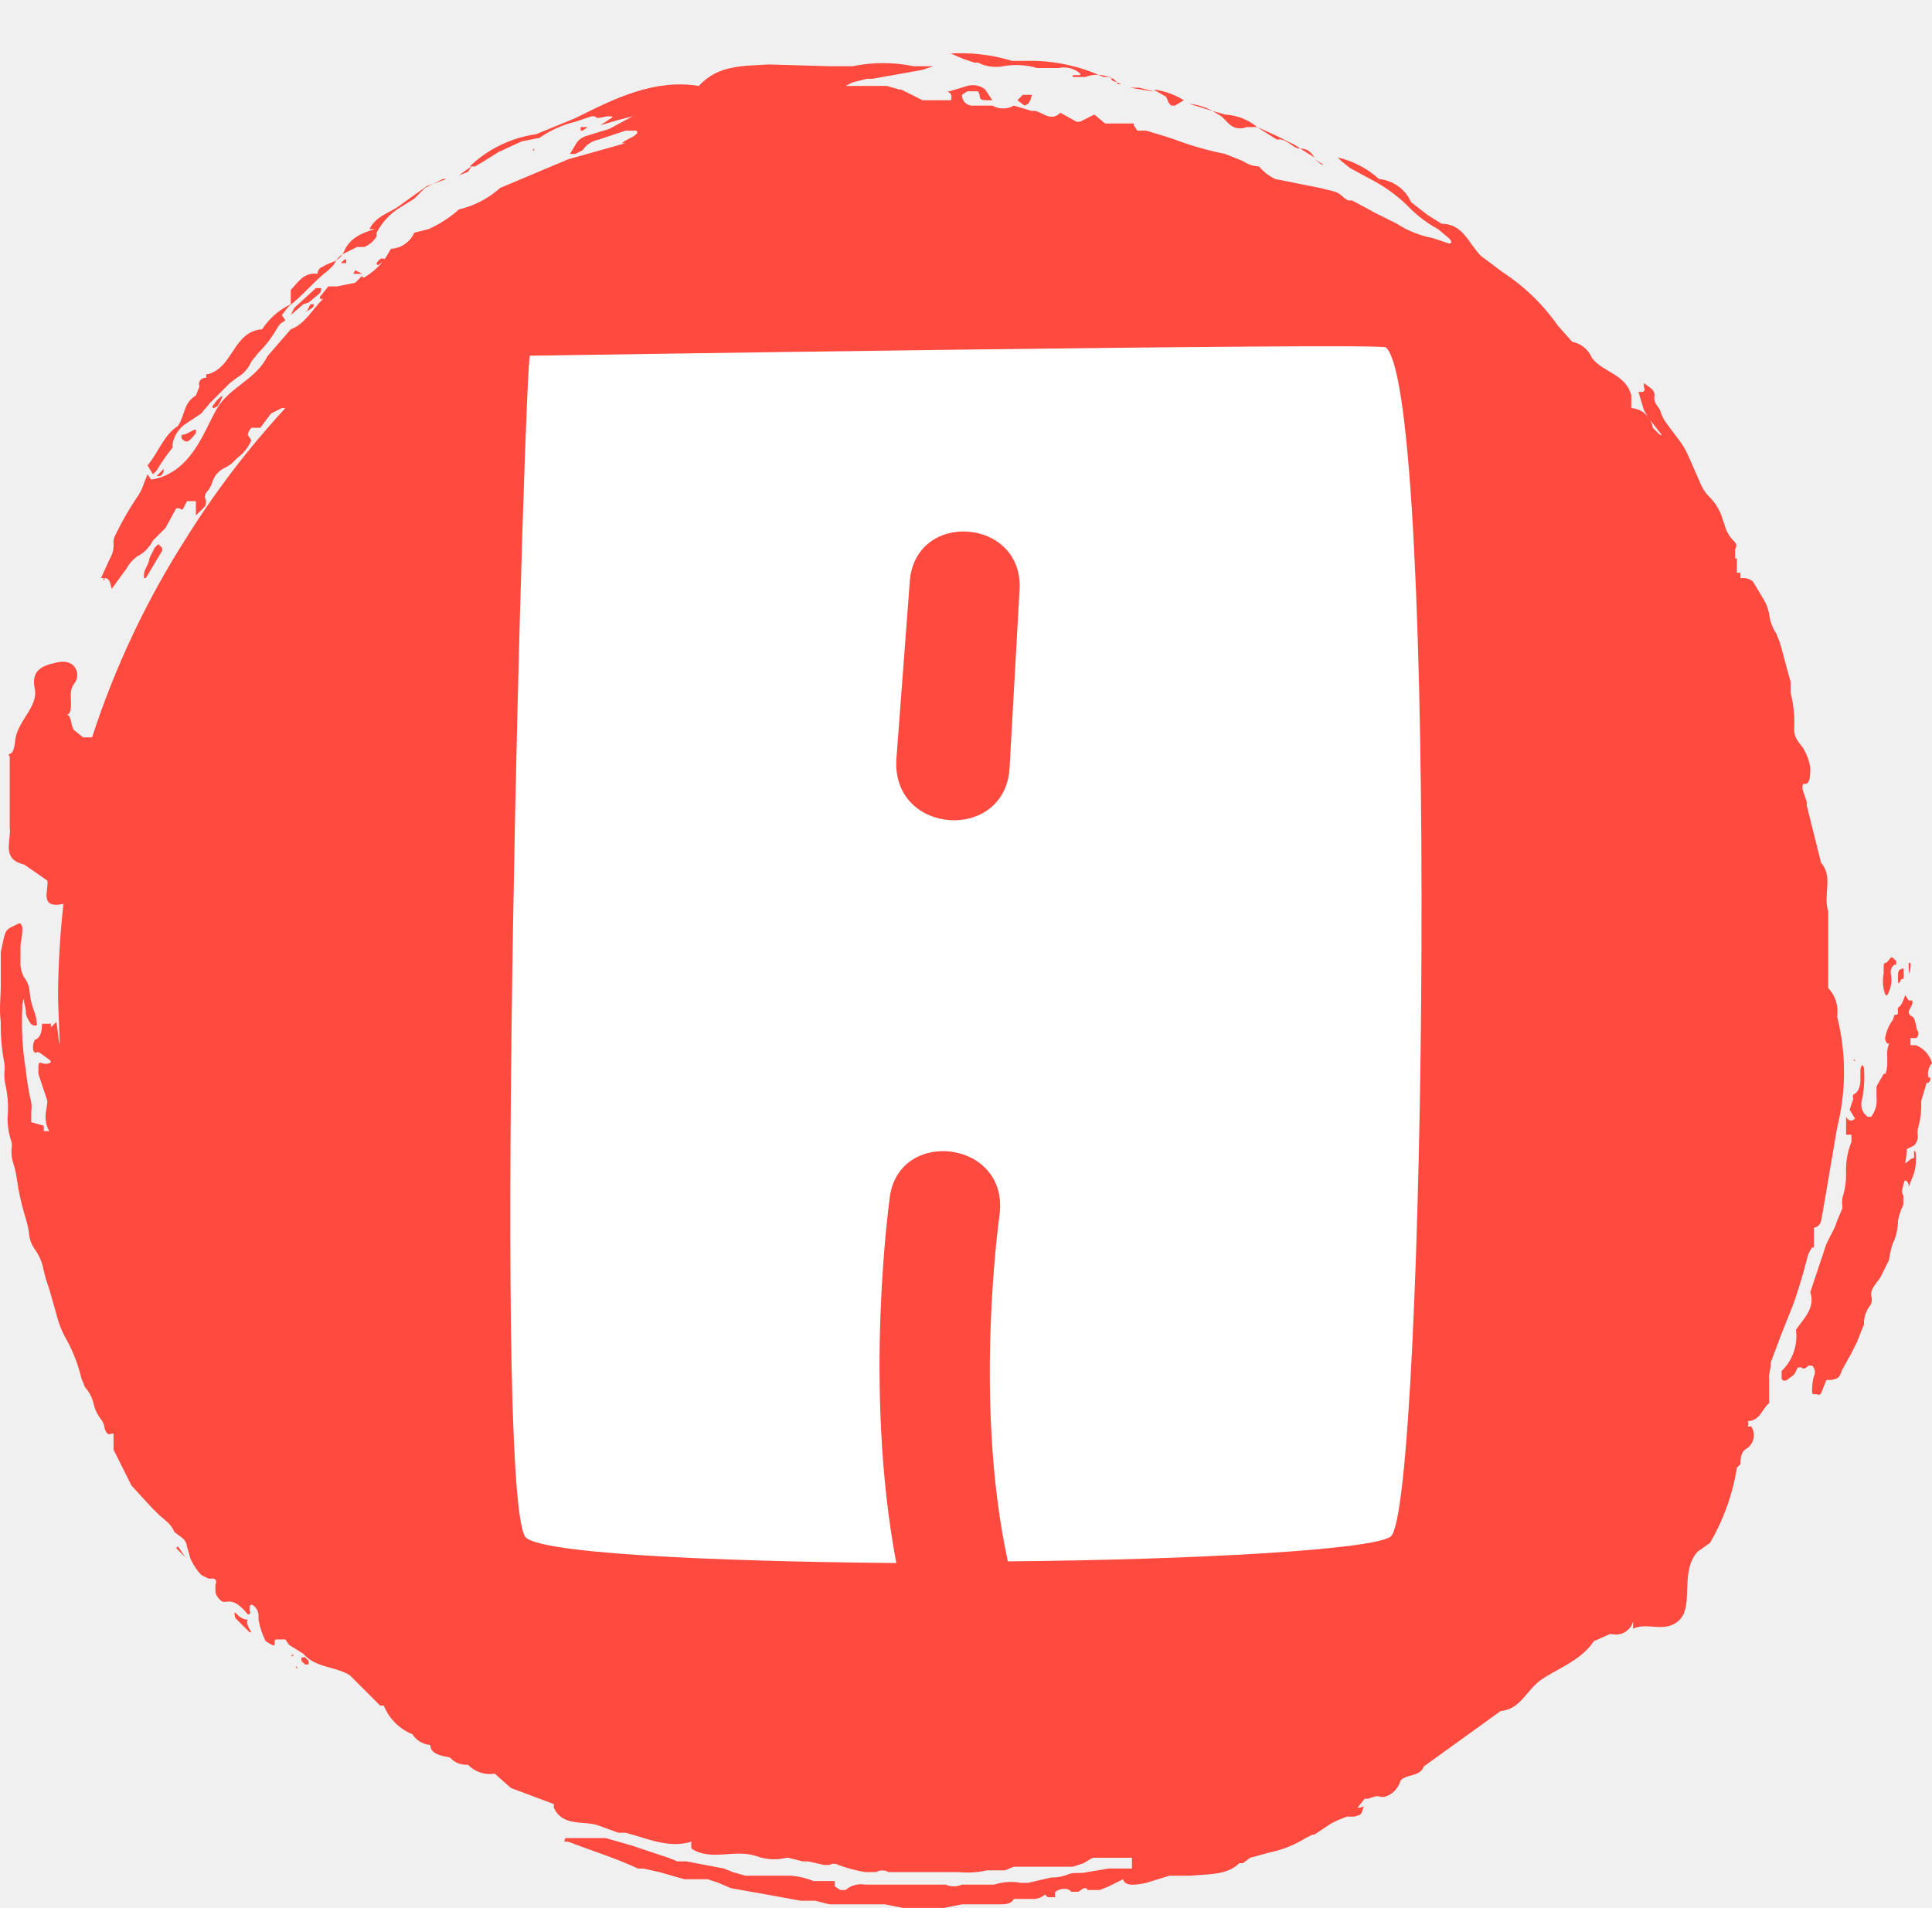
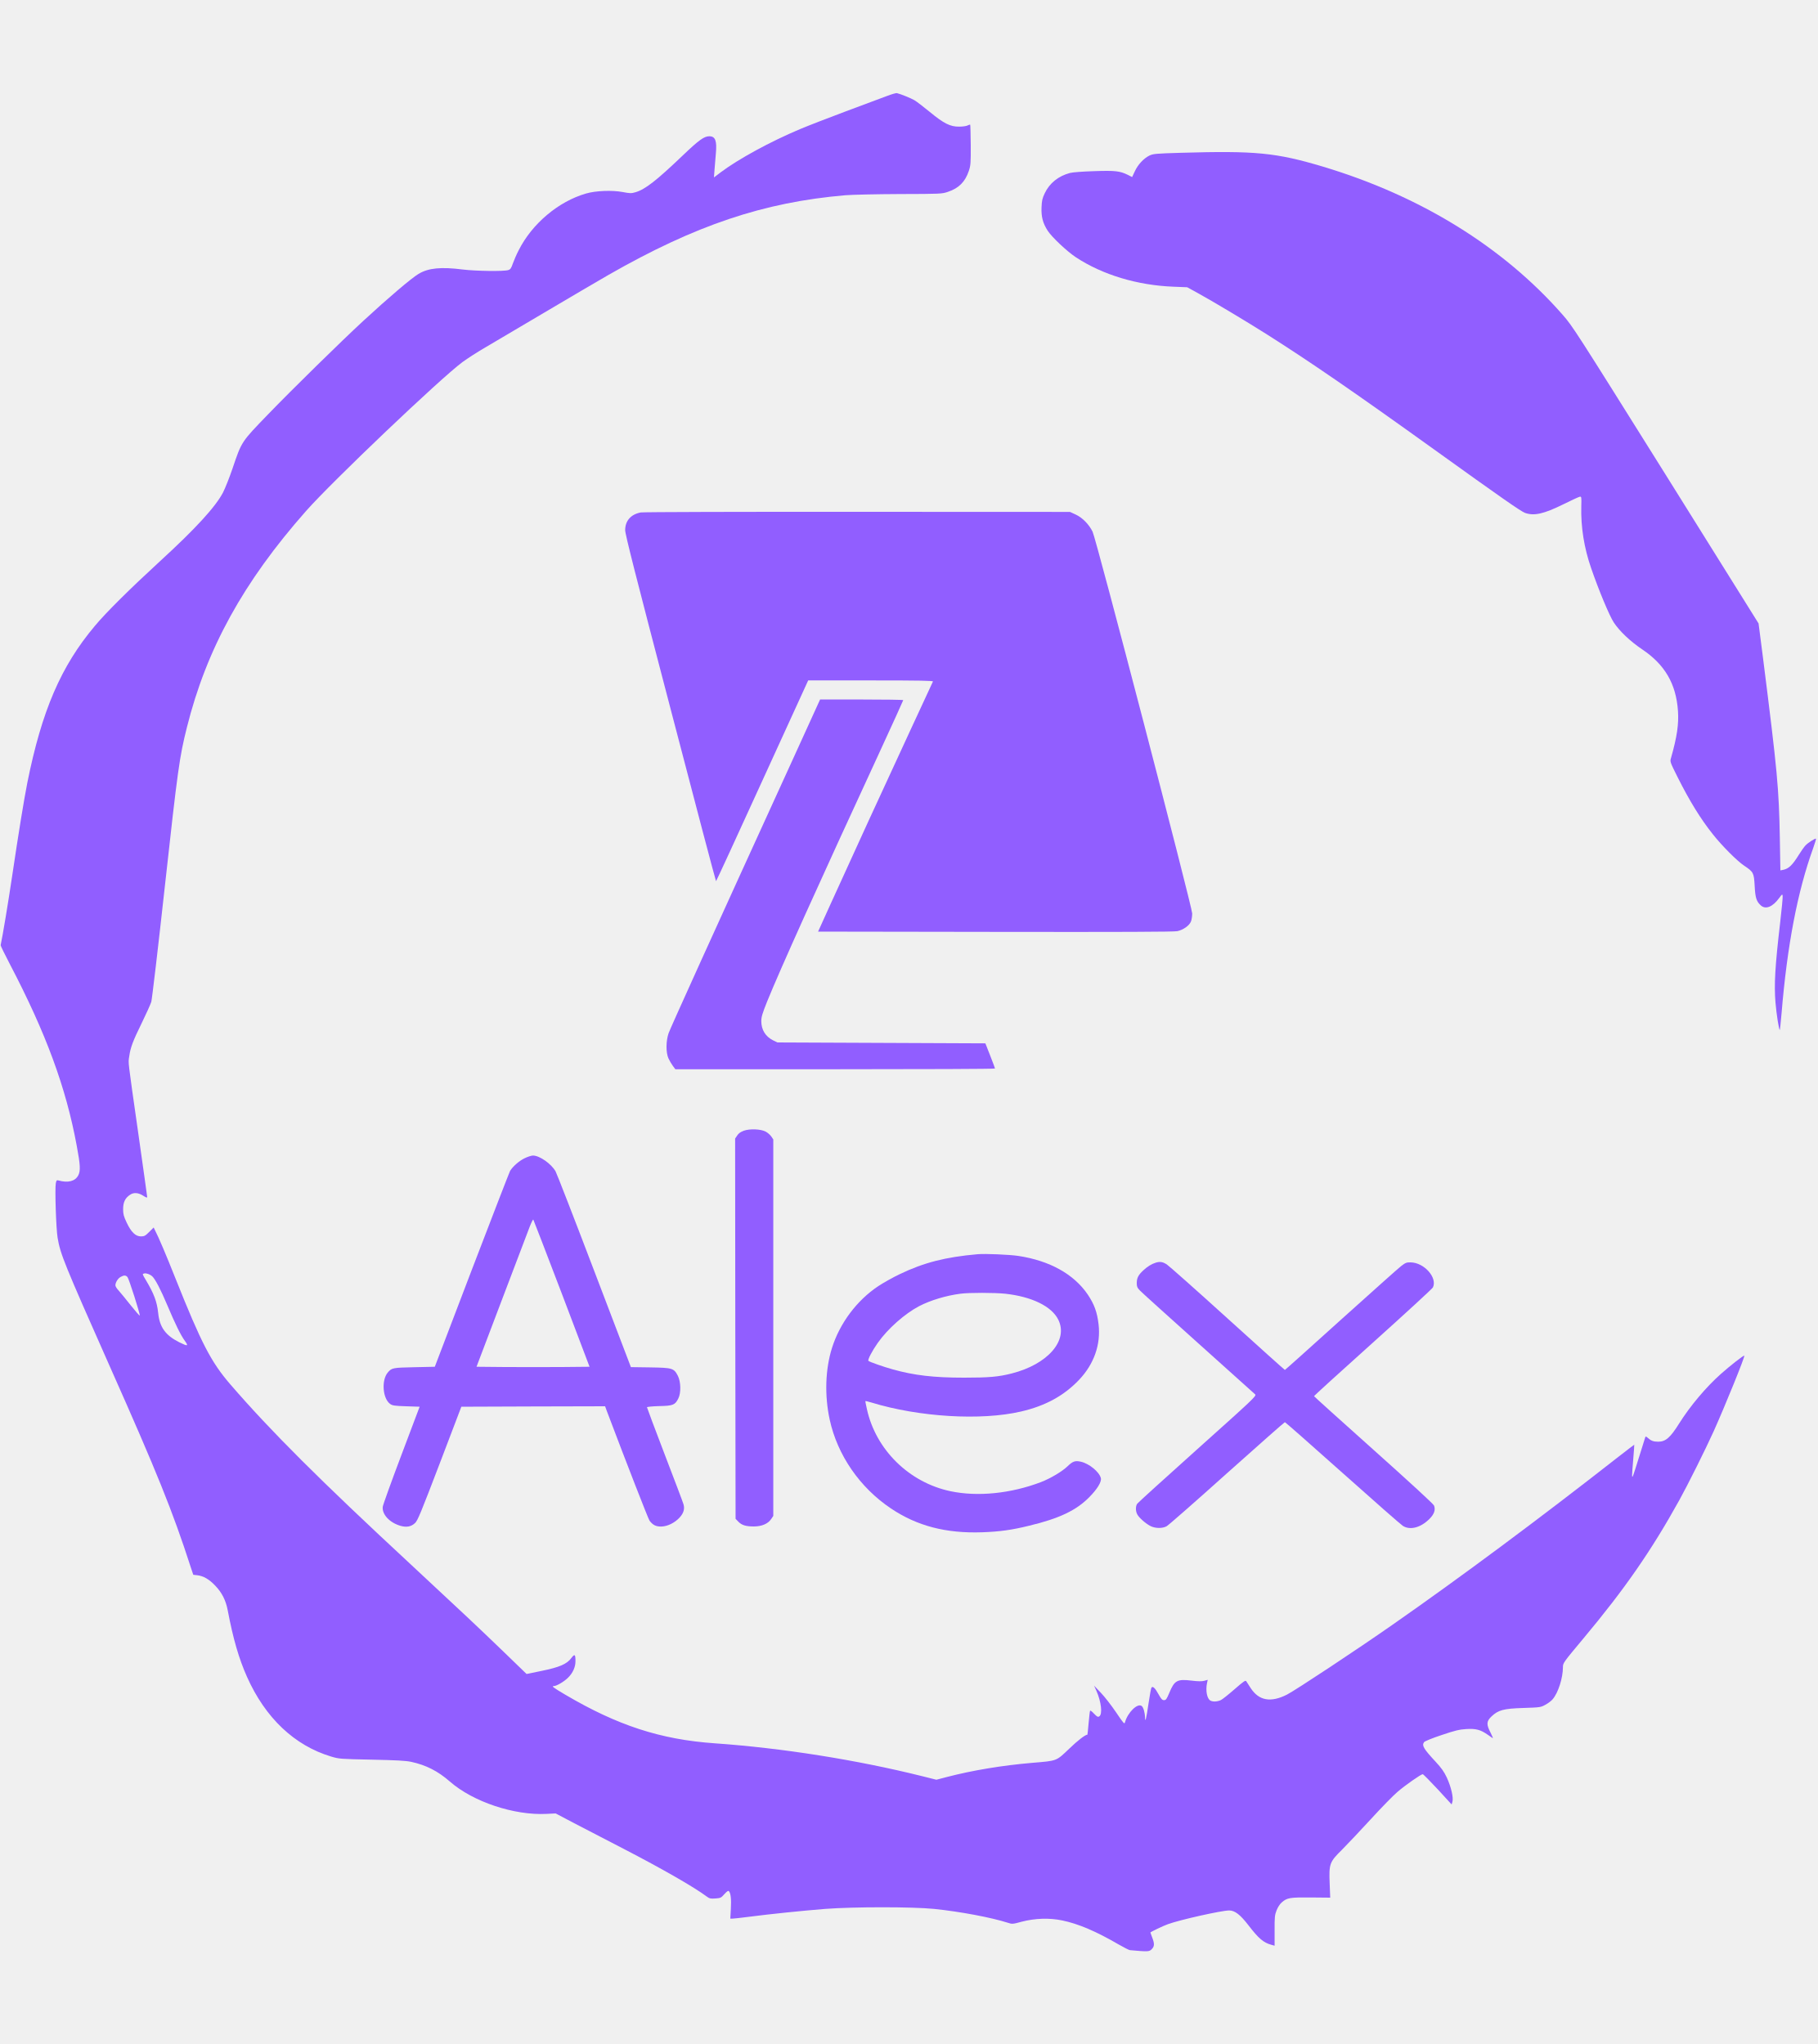
- <svg xmlns="http://www.w3.org/2000/svg" width="308.761" height="304.916" viewBox="0 0 106.008 104.687" class="css-1j8o68f" version="1.1" id="svg23">
-   <defs id="SvgjsDefs2684" />
-   <g id="SvgjsG2685" featurekey="rootContainer" transform="matrix(0.9820593,0,0,0.9820593,-0.05456052,0)" fill="#ff4a3f">
-     <g id="g17">
-       <path d="M19.8 15.3h.5l-.4-.2zm.5.1zm.8-.7c0 .1 0 .1.1.1l.4-.3c-.2-.1-.3-.1-.5.2zm.4-.2zm-4.1 2.3zm-.2.6l.3-.2c.1-.1.1-.2.1-.2h-.2l-.2.4c-.1-.1-.1 0 0 0zm2.2-2.9h-.1l-.2.2h.3zm-2.1 2.4l.6-.5c.1-.1.1-.2.1-.3h-.3l-1.2 1.1-.2.4.7-.6zm-1.1.8z" id="path3" />
-       <path d="M9.7 25v-.2a1.7 1.7 0 0 1 .7-1.1l.9-.6.5-.6.7-.7.4-.4.4-.3a1.9 1.9 0 0 0 .8-.9l.4-.5a5.9 5.9 0 0 0 1-1.3l.2-.3.3-.2-.2-.3.4-.5c.8-.6 1.4-1.4 2.2-2l.3-.3a1.4 1.4 0 0 1 .5-.6l.8-.4h.4a1.4 1.4 0 0 0 .7-.6V13a3.5 3.5 0 0 1 1.3-1.4l.8-.5.2-.2.4-.4 1-.5h.2l-1.1.4-1.4 1c-.6.5-1.4.6-1.8 1.4h.3c-.7.2-1.4.5-1.7 1.2s-.8.6-1.2.9a.4.4 0 0 0-.3.4c-.8-.1-1.1.5-1.5.9v.8a3.9 3.9 0 0 0-1.6 1.4c-1.6.1-1.6 2.1-3 2.5h-.1a.2.2 0 0 0 0 .2c-.3 0-.5.2-.4.5l-.2.5c-.7.4-.6 1.1-1 1.7-.8.5-1.1 1.5-1.7 2.2l.3.5.2-.2a11.6 11.6 0 0 1 .9-1.3zM53.9 3.3l.6.2h.2a2.2 2.2 0 0 0 1.4.2 4.1 4.1 0 0 1 1.9.1h1.2a1.4 1.4 0 0 1 1.2.3.1.1 0 0 1 0 .1H60a.1.1 0 0 0 0 .1h.7a1.8 1.8 0 0 1 1.3 0c.2 0 .1.1.2.2l.5.2h-.2c-.2-.4-.5-.4-.8-.4a9.7 9.7 0 0 0-4.3-.9h-.8A9.8 9.8 0 0 0 53 3h.2zm7.3 3.1zM50.3 4.7zm10.9 1.7h.2-.2zM19 14.7zm32.1-10zm17.6 2.2a.9.9 0 0 0 1 .2h.6a3.1 3.1 0 0 0-1.8-.7l-.7-.2.5.3zm-3.4-1.3c0 .1.1.2.2.3h.2l.5-.3a4.2 4.2 0 0 0-1.7-.6l.7.4zm7.4 2.7l.8.5c-.2-.3-.4-.5-.8-.5z" id="path5" />
-       <path d="M99 76.1l.6-1.6.6-1.5c.2-.5.6-1.8.8-2.6a1.7 1.7 0 0 1 .3-.7h.1v-1.1c.5-.1.4-.6.5-.9l.8-4.7a12.7 12.7 0 0 0 0-6.2 1.9 1.9 0 0 0-.5-1.6v-4.3c-.3-.9.3-1.9-.4-2.7L101 45a.4.4 0 0 0 0-.2l-.2-.6a.5.5 0 0 1 0-.4h.1c.3 0 .3-.5.3-.9a3 3 0 0 0-.4-1.1l-.3-.4a1.1 1.1 0 0 1-.2-.7 6.7 6.7 0 0 0-.2-2v-.6c-.2-.7-.4-1.5-.6-2.2l-.2-.5a2.5 2.5 0 0 1-.4-1.1 2.5 2.5 0 0 0-.3-.8l-.6-1a.8.8 0 0 0-.6-.2h-.1V32h-.2v-.8H97V31a.4.4 0 0 0 0-.1v-.2c.1-.2.1-.3-.1-.5a1.8 1.8 0 0 1-.4-.6l-.2-.6a2.9 2.9 0 0 0-.7-1.2 2.2 2.2 0 0 1-.5-.7l-.7-1.6a4.3 4.3 0 0 0-.6-1l-.6-.8a2.4 2.4 0 0 1-.4-.8l-.2-.3a.6.6 0 0 1-.1-.5.5.5 0 0 0-.2-.4l-.4-.3v.2c.1.2 0 .3-.1.3h-.2l.3 1 .3.5.7.9h-.1l-.2-.2-.2-.2a1.3 1.3 0 0 0-1.2-1.1v-.7c-.3-1.2-1.6-1.3-2.2-2.1a1.5 1.5 0 0 0-1.1-.9l-.8-.9a11.3 11.3 0 0 0-3.1-3l-.8-.6-.4-.3c-.7-.7-1-1.8-2.2-1.8l-.8-.5-.9-.7a2.2 2.2 0 0 0-1.8-1.3 5.1 5.1 0 0 0-2.3-1.2l.2.2.5.4 1.3.7a8.5 8.5 0 0 1 2.1 1.6 6.8 6.8 0 0 0 1.5 1.1l.6.5c.1.1.2.2.1.3H81l-.9-.3a5.6 5.6 0 0 1-2-.8l-1.2-.6-1.3-.7h-.2c-.3-.1-.4-.4-.8-.5l-.8-.2-2.5-.5a2.6 2.6 0 0 1-.9-.7 1.7 1.7 0 0 1-.9-.3l-1-.4a18.1 18.1 0 0 1-2.8-.8l-.6-.2-1-.3h-.5l-.2-.3v-.1h-1.6l-.6-.5-.4.2-.4.2h-.2l-.9-.5c-.6.6-1.1-.2-1.6-.1l-1-.3a1.2 1.2 0 0 1-1.2 0h-1.2a.6.6 0 0 1-.5-.6l.3-.2h.6a.7.7 0 0 1 .1.3c0 .2.2.2.5.2h.2l-.4-.6a1.1 1.1 0 0 0-1-.2l-1 .3H53c.3.2.2.3.2.5h-1.6l-.4-.2-.8-.4h-.1l-.7-.2h-2.3l.4-.2.8-.2h.3l1.7-.3 1.1-.2.6-.2h-1.1a8.4 8.4 0 0 0-3.4 0h-1.3L43 3.6c-1.4.1-2.8 0-3.9 1.2-2.5-.4-4.7.7-6.9 1.8l-2.2.9a6.7 6.7 0 0 0-3.7 1.8h.3l.5-.3.8-.5 1.3-.6 1-.2a6 6 0 0 1 2-.9l.9-.3h.2c.1.2.5 0 .7 0h.2c.1 0 .1.1 0 .1l-.6.4 1-.3.8-.2-1.3.7-1.3.4a1 1 0 0 0-.6.5l-.3.5h.3l.4-.2a1.4 1.4 0 0 1 .9-.6l1.5-.5h.5a.1.1 0 0 1 .1.2c-.2.2-.6.3-.8.5h.2l-3.2.9-3.8 1.6a5.2 5.2 0 0 1-2.3 1.2 6.6 6.6 0 0 1-1.7 1.1l-.8.2a1.5 1.5 0 0 1-1.3.9l-.3.5a3.7 3.7 0 0 1-1.2 1.1h-.1v-.1l-.2.2-.2.2-1 .2h-.5l-.4.5c-.1.1-.1.2 0 .2h.1c-.6.6-1 1.4-1.8 1.7L15 19.9c-.6 1.2-1.8 1.6-2.6 2.6s-1.4 3.9-3.9 4.3l-.2-.3-.2.5a2.7 2.7 0 0 1-.4.8 16.9 16.9 0 0 0-1.2 2.1.8.8 0 0 0-.1.5 1.4 1.4 0 0 1-.2.8l-.5 1.1h.2c.3 0 .3.3.4.6l.8-1.1a2.2 2.2 0 0 1 .6-.7 2 2 0 0 0 .9-.9l.3-.3.4-.4.6-1.1h.2c.1.1.1.1.2 0l.2-.4h.5v.8l.5-.5a.5.5 0 0 0 0-.5.4.4 0 0 1 .1-.3 1.5 1.5 0 0 0 .3-.5 1.3 1.3 0 0 1 .8-.9l.3-.2.3-.3a2.4 2.4 0 0 0 .8-1l-.2-.3c0-.1.1-.3.2-.4h.5l.6-.8.6-.3h.2a48.8 48.8 0 0 0-5.5 7.2h-.1.1a48.4 48.4 0 0 0-5.3 11.2h-.5l-.5-.4c-.2-.2-.1-.7-.4-.9h.1c.3-.5-.1-1.2.3-1.7s.1-1.4-.9-1.2-1.5.5-1.3 1.5-1 1.8-1.1 2.9-.5.5-.3.9v3.9c.1.8-.5 1.8.8 2.1l1.3.9c.1.5-.5 1.6.9 1.3a49.2 49.2 0 0 0-.3 5c0 1.1.1 2.2.1 3.3v-.4c-.1-.4-.1-.8-.2-1.3l-.3.3v-.2h-.5c0 .5-.1.8-.4.9a.9.9 0 0 0-.1.5c0 .1.1.3.2.2s.4.2.7.4-.2.3-.4.2-.2.1-.2.3v.3l.5 1.5c0 .3-.1.6-.1.9a1.7 1.7 0 0 0 .2.8h-.3v-.3l-.7-.2v-.6a1.5 1.5 0 0 0 0-.5 14.6 14.6 0 0 1-.3-1.8 16.6 16.6 0 0 1-.2-3.5.9.9 0 0 1 .1-.5v.2a2.9 2.9 0 0 1 .1.5.8.8 0 0 0 .1.4c.1.2.2.4.4.4s.1-.1.1-.2a2.1 2.1 0 0 0-.1-.5 4.2 4.2 0 0 1-.3-1.3 1.5 1.5 0 0 0-.3-.7 1.6 1.6 0 0 1-.2-.9v-.8c0-.3.1-.6.1-.9a.5.5 0 0 0-.1-.4h-.1c-.8.4-.7.2-1 1.6V55c0 .7-.1 1.4 0 2.1a10.8 10.8 0 0 0 .2 2.3 1.8 1.8 0 0 1 0 .5 3.1 3.1 0 0 0 .1.9 5.9 5.9 0 0 1 .1 1.3 3.9 3.9 0 0 0 .2 1.7 1.2 1.2 0 0 1 0 .4 2.1 2.1 0 0 0 .1.8 4.9 4.9 0 0 1 .2.9 14 14 0 0 0 .5 2.2 5 5 0 0 1 .2 1 1.7 1.7 0 0 0 .3.7 2.9 2.9 0 0 1 .5 1.2 8.5 8.5 0 0 0 .3 1l.4 1.4a5.4 5.4 0 0 0 .6 1.5 8.5 8.5 0 0 1 .8 2.1l.2.5a2.1 2.1 0 0 1 .5 1 2.1 2.1 0 0 0 .4.8 1 1 0 0 1 .2.5c.1.3.2.4.4.3h.1v.9l.5 1 .5 1 1.1 1.2.4.4c.3.3.7.5.9 1l.4.3a.7.7 0 0 1 .3.5l.2.7a3.3 3.3 0 0 0 .6.9l.4.2h.3a.2.2 0 0 1 .1.3 2.5 2.5 0 0 0 0 .5.9.9 0 0 0 .4.5h.2c.4-.1.8.2 1.2.7h.1c0-.1.1-.1 0-.2v-.2c0-.1.1-.2.2-.1a.7.7 0 0 1 .3.6v.2a4.3 4.3 0 0 0 .4 1.2c.5.3.5.3.5.1s0-.2.2-.2h.4l.2.3.8.5c.7.8 1.8.7 2.6 1.2l1.7 1.7h.2a2.9 2.9 0 0 0 1.6 1.6 1.3 1.3 0 0 0 1 .6c0 .5.6.6 1.1.7a1.2 1.2 0 0 0 .8.4h.2a1.7 1.7 0 0 0 1.5.5l.9.8 2.4.9v.2c.5 1.1 1.7.7 2.5 1l1.1.4h.4c1.2.3 2.4.9 3.7.5a.7.7 0 0 0 0 .4c1.1.7 2.4 0 3.6.4a2.9 2.9 0 0 0 1.7.1h.1l.8.2h.3l.9.2h.3a.5.5 0 0 1 .5 0 7.9 7.9 0 0 0 1.5.4h.6a.7.7 0 0 1 .7 0h3.9a5 5 0 0 0 1.6-.1h1l.5-.2H60l.6-.2.5-.3h2.2v.6H62l-1.2.2c-.4.1-.7 0-1 .1a2.4 2.4 0 0 1-1 .2l-1.3.3h-.4a3.1 3.1 0 0 0-1.5.1h-1.8a1.1 1.1 0 0 1-.9 0h-4.5a1.3 1.3 0 0 0-1.1.3H47l-.3-.2v-.3h-1.2a4.1 4.1 0 0 0-1.3-.3h-2.5l-.7-.2-.5-.2-2.1-.4h-.5l-.5-.2-2.1-.7-1.4-.4h-2.2c-.1 0-.1.1-.1.2h.2c1.3.5 2.6.9 3.9 1.5h.3l.9.2 1.4.4h1.3l.6.2.7.3 1.7.3 1.1.2 1.1.2h.8l.8.2h3.1l1 .2h2.3l1-.2H56c.4 0 .6-.1.7-.3h1a1 1 0 0 0 .8-.3c-.1.1 0 .1.1.2h.4v-.2c0-.1 0-.1.2-.2s.6-.1.7.1h.4l.3-.2c.2 0 .2 0 .2.1h.7l.5-.2.8-.4c.1.3.4.4 1.3.2l1.3-.4h1.2c.9-.1 2 0 2.7-.7h.2l.4-.3 1.1-.3a6.1 6.1 0 0 0 2-.8l.4-.2h.1l.9-.6.4-.2.5-.2h.4c.4-.1.4-.1.5-.4s0-.1-.2-.1h-.1l.4-.5h.2c.3-.1.5-.2.7-.1h.2a1.3 1.3 0 0 0 .9-.9c.3-.4 1.1-.2 1.3-.8l4.3-3.1c1.1-.1 1.4-1.1 2.2-1.7s2.3-1.1 3-2.2l.9-.4h.1a1 1 0 0 0 1.2-.7v.4c.8-.4 1.8.3 2.6-.5s0-2.7 1-3.8l.7-.5a12.1 12.1 0 0 0 1.5-4.2l.2-.2c0-.3 0-.7.4-.9a.9.9 0 0 0 .2-1.2h-.2a.3.3 0 0 0 0-.3c.7 0 .8-.7 1.2-1V77a.5.5 0 0 1 0-.2 3.8 3.8 0 0 0 .1-.7zM5.9 32.2z" id="path7" />
-       <path d="M26.4 9.3l-.3.2-.4.3.5-.2zm6.1-2h.1l.3-.2h-.4zm-2.6 1l-.1.1h.1v-.1zm-1.5 1.4zm1.3-.2zm-6.3 3.1zM9.2 26.2l-.4.4H9a.4.4 0 0 0 .2-.4zm3-3.5a2.1 2.1 0 0 0 .3-.6 1.5 1.5 0 0 0-.5.5c-.1.1-.1.2 0 .2zM11 24.2V24c-.2 0-.5.3-.8.3v.2c.3.3.4.2.8-.3zm3 66.2zM73.9 9.2h.1l-.5-.3zm-2.5-1.4c.5-.1.8.4 1.2.5h.1l-.3-.2-1-.5-1.1-.5.3.2zM52.8 3.1zm11.7 2h-.1l-1.2-.2h.5zm2 .7l1.3.4a3.3 3.3 0 0 0-1.3-.4zm-9 0a1 1 0 0 0 .2-.5h-.5l-.3.3.4.3zm9 1.6zM49.9 4.2zm2.9.7zM48.5 4zm13.8 2.1a.5.5 0 0 0 0 .1zm44.8 52.3h-.3V58h.3c.1 0 .2-.3.1-.4s-.1-.7-.3-.8a.3.3 0 0 1-.2-.3l.2-.4a.4.4 0 0 0 0-.2h-.2l-.2-.3c-.1.3-.2.6-.4.7a.5.5 0 0 0 0 .2c0 .1 0 .2-.1.2h-.1a1.1 1.1 0 0 1-.1.3 2.3 2.3 0 0 0-.4.9.4.4 0 0 0 .1.4h.1a1.7 1.7 0 0 0-.1.8v.4a1.8 1.8 0 0 1-.1.5h-.1l-.4.7v.6a1.5 1.5 0 0 1-.3 1.1h-.2l-.2-.2a.9.9 0 0 1-.1-.8 6.5 6.5 0 0 0 .1-1.7c0-.1-.1-.2-.1-.2a.5.5 0 0 0-.1.3v.6c0 .2-.1.6-.3.7s-.1.2-.1.3l-.2.6.3.5c-.2.2-.4.1-.5-.1v1h.3v.4a4.2 4.2 0 0 0-.3 1.4 3.3 3.3 0 0 0 0 .4 4 4 0 0 1-.2 1.3 2 2 0 0 0 0 .6l-.3.7a3.2 3.2 0 0 1-.3.7l-.3.6-.9 2.7c.3.9-.4 1.5-.8 2.1a2.7 2.7 0 0 1-.8 2.3v.4c0 .1.1.2.3.1l.4-.3.2-.4h.2c.1.1.2.1.4-.1h.2a.5.5 0 0 1 .1.6 2.9 2.9 0 0 0-.1.8c0 .1 0 .2.1.2h.2c.1.1.2 0 .3-.3l.2-.5h.3c.4-.1.4-.1.6-.6l.5-.9.3-.6.4-1a1.6 1.6 0 0 1 .3-1 .6.6 0 0 0 .1-.6c0-.2 0-.3.2-.6l.3-.4.5-1a4.7 4.7 0 0 1 .2-.9 3 3 0 0 0 .3-1.3 3.8 3.8 0 0 1 .3-.9v-.5c-.1-.2-.1-.2 0-.6s.1-.2.2-.2a.4.4 0 0 1 .1.3l.2-.5a2.3 2.3 0 0 0 .2-.9v-.3c0-.1 0-.3-.1-.3v.4c-.2 0-.3.2-.5.3a6.4 6.4 0 0 0 .1-.8l.4-.2a.7.7 0 0 0 .2-.6 1.4 1.4 0 0 1 0-.3 4.8 4.8 0 0 0 .2-1.4v-.2l.3-1h.1a.3.3 0 0 0 .1-.3h-.1a.9.9 0 0 1 .2-.8 1.5 1.5 0 0 0-.9-1zm-1.2 7.8zm-.2-9.9zm0 0zM9.1 30.8a.3.3 0 0 0 0-.2l-.2-.2-.2.2-.3.6c0 .3-.3.6-.3.9v.2h.1zm96.3 24.8h.1a1.7 1.7 0 0 0 .2-1.2.5.5 0 0 1 .2-.5h.1v-.2l-.2-.2h-.1c-.1.1-.2.3-.3.3s-.1.1-.1.3v.3a2.2 2.2 0 0 0 .1 1.2zM13.2 90.1c-.1 0 0 .2 0 .3l.8.8h.1c-.2-.3-.3-.6-.2-.7a.9.9 0 0 1-.5-.2zm.8.3zm92.3-35.7h.1a2 2 0 0 0 0-.6c-.3.1-.3.1-.3.6s.1.1.2 0z" id="path9" />
-       <path d="M106.7 62a.6.6 0 0 0 .1-.5c0-.1-.1-.2-.1-.1h-.2v.2c0 .4.1.5.2.4zm.1-8.2h-.1v.6a1 1 0 0 0 .1-.6zM17.1 92.6h-.2v.2l.2.2h.2v-.2zm86.6-33.3c0-.1 0-.1-.1-.1zM9.9 86.5l.5.5-.4-.6z" id="path11" />
-       <circle cx="10.5" cy="87.1" transform="rotate(-24.8 10.4 87.159)" id="circle13" />
-       <path d="M9.7 30.1h-.1v.2-.2h.1zm83.2-6.6l-.2-.3h-.1zm-14.7 77.1zM5.9 32.2zm-.1.2a.3.3 0 0 0 .1-.2v.2zm1.9-4.9zM61.5 2.4zm42.8 58.2v.1-.1zM16.4 92.5h-.1c.1.1.2 0 .1-.1zm.2.7h.1l-.1-.1v.1zm73.9-71.3zm15.2 34.4zM14.6 91.7zm92.1-37zm-.8 11.4zM34.6 0z" id="path15" />
-     </g>
-   </g>
-   <g id="SvgjsG2686" featurekey="nameFeature-0" transform="matrix(2.284354,0,0,2.284354,27.98006,-5.60952)" fill="#ffffff">
-     <path d="M9.6 16.48 l-0.32 4.24 c-0.08 1.8 2.6 1.96 2.72 0.2 l0.24 -4.28 c0.12 -1.76 -2.56 -1.96 -2.64 -0.16 z M0.48 11 l0 0 c0.04 0 20.48 -0.32 20.56 -0.2 c1.28 1.12 0.96 27.8 0.12 28.56 c-0.4 0.32 -4.64 0.56 -9.2 0.6 c-0.84 -3.84 -0.2 -8.32 -0.2 -8.32 c0.24 -1.8 -2.44 -2.12 -2.64 -0.4 c0 0.04 -0.64 4.52 0.16 8.76 c-4.56 -0.04 -8.68 -0.24 -8.92 -0.64 c-0.8 -1.44 0 -28.28 0.12 -28.36 z" id="path20" />
+ <svg xmlns="http://www.w3.org/2000/svg" version="1.0" width="2000pt" height="2250pt" viewBox="0 0 2000 2250" preserveAspectRatio="xMidYMid meet">
+   <g transform="translate(0,2250) scale(0.1,-0.1)" fill="#915EFF" stroke="none">
+     <path d="M9760 21443 c-52 -19 -255 -95 -450 -168 -195 -73 -422 -161 -505 -196 -330 -139 -678 -329 -874 -476 l-74 -56 7 94 c4 52 11 128 14 169 13 141 -6 190 -72 190 -57 0 -114 -41 -292 -211 -291 -278 -414 -374 -520 -405 -47 -14 -61 -13 -141 2 -116 22 -297 15 -403 -16 -303 -87 -594 -331 -742 -625 -23 -44 -51 -109 -64 -145 -18 -53 -27 -66 -51 -73 -47 -16 -357 -11 -498 6 -242 31 -381 17 -489 -48 -80 -48 -336 -266 -611 -520 -236 -218 -782 -753 -1043 -1024 -297 -307 -292 -299 -392 -595 -33 -98 -81 -218 -105 -266 -82 -158 -304 -401 -700 -763 -322 -296 -589 -560 -711 -707 -373 -443 -584 -933 -743 -1725 -38 -193 -95 -542 -166 -1020 -44 -297 -106 -669 -128 -770 -1 -5 44 -98 100 -205 400 -765 619 -1359 738 -2005 39 -209 42 -272 17 -322 -34 -66 -113 -87 -219 -57 -19 5 -23 1 -29 -32 -11 -61 3 -499 20 -600 31 -182 71 -280 581 -1430 510 -1146 687 -1585 882 -2189 l30 -90 44 -5 c68 -8 131 -44 198 -115 73 -76 116 -160 137 -271 60 -316 123 -532 212 -732 202 -453 523 -757 927 -878 88 -26 98 -27 445 -34 278 -6 372 -11 435 -24 165 -36 293 -101 427 -218 254 -222 706 -373 1062 -355 l101 5 205 -108 c113 -59 356 -185 540 -280 427 -221 779 -423 918 -527 30 -22 41 -25 95 -21 57 4 63 7 99 48 27 30 42 40 49 33 21 -21 28 -90 22 -195 l-6 -108 24 0 c13 0 94 9 179 20 238 31 591 67 840 87 319 24 957 24 1200 0 289 -30 629 -94 813 -153 45 -15 52 -15 150 12 146 38 305 44 447 14 176 -36 375 -121 620 -264 58 -33 114 -62 125 -63 199 -18 212 -17 239 10 31 31 33 60 6 129 -11 29 -20 54 -20 55 0 6 144 75 193 92 131 48 591 151 674 151 62 0 121 -45 212 -163 113 -147 165 -191 252 -215 l36 -10 0 167 c-1 149 2 172 22 223 13 33 36 69 56 86 59 52 89 57 322 55 l212 -2 -6 153 c-9 220 -2 239 137 376 58 58 200 209 316 335 116 127 248 262 293 300 87 75 258 194 278 195 6 0 80 -75 165 -166 l153 -167 9 30 c13 46 -16 167 -62 266 -30 64 -59 105 -122 173 -133 143 -155 180 -128 217 8 10 87 43 193 78 151 51 195 61 272 66 106 6 155 -7 233 -61 25 -18 50 -35 57 -39 6 -4 -4 22 -23 59 -48 92 -46 126 9 179 75 71 132 87 352 94 186 6 191 7 243 36 30 16 65 43 79 60 61 71 113 234 113 353 0 46 3 50 226 317 455 544 747 966 1054 1520 97 175 288 559 379 760 127 283 346 823 337 832 -6 7 -157 -111 -259 -202 -163 -145 -338 -353 -459 -546 -97 -155 -148 -199 -230 -199 -52 0 -79 10 -115 43 -18 16 -23 17 -27 6 -3 -8 -33 -104 -67 -214 -34 -110 -65 -207 -70 -215 -11 -20 -11 1 5 190 7 85 12 156 11 157 0 1 -79 -59 -174 -133 -876 -686 -1730 -1321 -2485 -1848 -399 -279 -1068 -721 -1163 -770 -178 -90 -308 -67 -398 70 -22 34 -44 68 -50 77 -8 14 -28 0 -128 -87 -65 -57 -133 -111 -151 -120 -38 -18 -88 -21 -115 -6 -38 20 -55 110 -38 192 l8 37 -38 -11 c-27 -7 -67 -7 -140 2 -158 19 -188 3 -245 -135 -29 -69 -37 -80 -58 -80 -20 0 -31 12 -60 64 -38 70 -65 95 -79 73 -4 -7 -18 -83 -31 -170 -25 -171 -38 -224 -39 -157 -1 52 -18 110 -36 125 -45 37 -155 -70 -185 -180 -6 -22 -16 -10 -97 110 -50 74 -125 171 -167 215 l-76 80 25 -55 c55 -124 70 -260 32 -284 -15 -9 -24 -4 -58 31 -23 25 -41 38 -43 30 -3 -6 -10 -68 -16 -137 -6 -69 -12 -125 -13 -125 -24 0 -108 -65 -202 -156 -143 -136 -128 -131 -405 -154 -330 -28 -660 -83 -940 -156 l-115 -30 -160 40 c-714 178 -1536 309 -2280 361 -596 42 -1068 196 -1644 535 -132 78 -155 95 -126 95 29 0 110 47 154 90 55 53 85 120 84 186 0 75 -9 81 -46 32 -49 -66 -131 -101 -327 -141 l-165 -34 -250 242 c-304 293 -453 433 -1020 960 -1003 930 -1550 1476 -1991 1987 -212 246 -318 451 -604 1168 -105 264 -186 455 -226 531 l-13 27 -49 -49 c-43 -43 -54 -49 -91 -49 -59 0 -107 46 -157 152 -33 70 -39 93 -39 148 0 76 22 122 76 158 42 29 94 24 151 -14 25 -16 38 -20 38 -11 0 7 -45 325 -99 707 -119 835 -110 761 -99 840 13 97 40 170 138 369 49 100 96 205 105 233 8 29 76 604 150 1279 141 1280 160 1416 241 1739 216 867 623 1605 1312 2385 291 329 1475 1456 1721 1639 53 39 168 113 256 164 88 52 381 225 650 384 270 160 585 345 700 411 957 548 1709 801 2610 878 78 6 343 12 600 13 447 1 462 2 526 24 121 40 191 111 231 231 20 60 22 85 21 284 -1 121 -4 221 -6 224 -3 2 -16 -1 -29 -8 -12 -7 -54 -13 -93 -13 -97 -1 -168 34 -323 162 -68 56 -144 114 -169 129 -40 23 -148 67 -193 78 -8 2 -58 -12 -110 -32z m-8086 -12991 c34 -31 94 -146 166 -317 89 -211 149 -333 195 -396 42 -59 32 -61 -63 -14 -151 76 -215 165 -231 320 -13 126 -47 216 -137 366 -39 66 -40 66 -16 71 22 5 62 -9 86 -30z m-271 -10 c16 -18 140 -407 135 -423 -2 -5 -48 48 -103 117 -55 70 -115 142 -132 161 -18 19 -33 43 -33 54 0 32 28 77 58 93 36 20 56 20 75 -2z" />
+     <path d="M12995 20818 c-276 -8 -304 -11 -345 -30 -63 -31 -127 -99 -161 -173 l-30 -64 -47 24 c-88 43 -139 49 -372 41 -125 -4 -236 -12 -265 -20 -128 -34 -225 -112 -278 -224 -27 -57 -32 -80 -35 -157 -4 -102 15 -173 68 -255 45 -70 213 -228 310 -292 293 -193 677 -309 1075 -324 l150 -6 120 -66 c164 -90 528 -308 759 -454 479 -304 952 -629 1836 -1264 739 -531 958 -684 1003 -700 100 -35 205 -12 422 95 88 44 169 81 180 83 19 3 20 -2 17 -107 -6 -224 31 -457 108 -678 85 -247 201 -524 249 -598 64 -97 182 -209 313 -297 250 -168 373 -379 394 -677 10 -145 -10 -285 -77 -520 -12 -39 -10 -44 73 -210 131 -261 253 -460 389 -630 97 -123 266 -293 343 -344 103 -69 108 -78 116 -223 7 -131 19 -170 67 -214 53 -49 131 -18 203 81 33 45 35 46 38 21 2 -14 -10 -144 -27 -288 -57 -487 -68 -685 -52 -883 11 -129 39 -310 48 -302 2 2 10 85 19 183 62 749 176 1343 348 1818 19 55 34 102 31 104 -7 7 -89 -45 -116 -75 -15 -15 -46 -60 -70 -98 -73 -118 -113 -157 -175 -170 l-31 -6 -6 353 c-10 552 -26 726 -185 1984 l-49 381 -1021 1635 c-992 1585 -1025 1638 -1136 1764 -653 745 -1564 1308 -2638 1630 -516 154 -741 176 -1563 152z" />
+     <path d="M7051 16859 c-109 -21 -171 -92 -171 -195 0 -46 114 -494 498 -1961 273 -1047 499 -1903 502 -1903 3 0 232 497 509 1105 l505 1105 689 0 c547 0 688 -3 684 -12 -3 -7 -114 -247 -247 -533 -260 -560 -680 -1475 -888 -1935 l-129 -285 1951 -3 c1399 -2 1966 0 2003 8 64 14 130 60 149 105 8 19 14 59 14 90 0 70 -1056 4121 -1096 4202 -39 80 -112 155 -186 189 l-63 29 -2340 1 c-1287 1 -2360 -2 -2384 -7z" />
+     <path d="M8691 14067 c-847 -1854 -1313 -2883 -1333 -2940 -30 -87 -31 -214 -1 -279 12 -26 34 -63 49 -83 l26 -35 1759 0 c968 0 1759 3 1759 8 0 4 -24 68 -53 142 l-53 135 -1144 5 -1145 5 -47 23 c-84 42 -130 116 -130 212 0 45 12 85 64 215 147 362 562 1283 1242 2755 141 306 256 559 256 563 0 4 -206 7 -457 7 l-458 0 -334 -733z" />
+     <path d="M8185 10053 c-34 -13 -57 -28 -72 -52 l-23 -34 2 -2093 3 -2093 29 -30 c38 -40 84 -54 172 -54 87 0 157 30 191 82 l23 34 0 2072 0 2072 -22 33 c-13 18 -41 43 -63 54 -55 28 -172 33 -240 9z" />
+     <path d="M5775 9751 c-60 -28 -132 -91 -162 -141 -8 -15 -198 -506 -422 -1091 l-406 -1064 -225 -5 c-240 -5 -249 -7 -293 -59 -71 -85 -56 -285 26 -345 25 -18 47 -22 177 -26 l148 -5 -200 -530 c-110 -291 -203 -549 -206 -572 -9 -83 75 -174 195 -209 67 -19 117 -10 160 30 29 27 63 109 272 656 l238 625 791 3 791 2 19 -52 c221 -585 456 -1188 470 -1207 36 -48 69 -65 127 -65 70 1 149 40 203 98 45 49 59 95 44 147 -5 19 -98 265 -206 546 -108 282 -196 517 -196 522 0 5 59 11 134 13 153 3 175 12 211 84 31 61 28 184 -5 249 -44 85 -60 89 -306 93 l-211 3 -403 1057 c-221 581 -413 1075 -426 1098 -47 83 -176 174 -249 174 -16 0 -57 -13 -90 -29z m407 -1489 l306 -807 -308 -3 c-170 -1 -450 -1 -622 0 l-314 3 277 730 c153 402 292 767 309 813 18 46 35 80 39 77 3 -4 144 -370 313 -813z" />
+     <path d="M10760 8694 c-354 -31 -593 -92 -859 -220 -74 -35 -180 -95 -235 -131 -237 -158 -424 -408 -510 -681 -74 -235 -83 -523 -25 -790 85 -390 331 -747 674 -977 288 -193 606 -276 1005 -262 194 7 323 25 515 72 333 80 520 169 664 316 86 87 135 167 126 207 -15 68 -129 162 -221 182 -63 14 -89 4 -145 -50 -60 -58 -188 -134 -294 -175 -331 -126 -696 -163 -995 -100 -455 96 -822 456 -920 905 -11 46 -18 86 -16 87 2 2 32 -6 67 -16 523 -160 1206 -201 1644 -99 270 62 475 175 641 350 164 173 239 388 214 608 -16 137 -47 222 -120 331 -153 224 -419 372 -763 424 -101 15 -365 26 -447 19z m302 -435 c293 -32 513 -139 585 -287 112 -228 -116 -490 -514 -591 -146 -37 -249 -46 -523 -46 -336 0 -548 25 -785 91 -101 28 -256 82 -268 94 -11 10 40 109 103 198 109 155 297 321 455 404 125 65 298 117 455 137 97 13 375 12 492 0z" />
+     <path d="M12720 8601 c-46 -14 -92 -42 -137 -84 -56 -52 -73 -84 -73 -142 0 -38 6 -51 33 -79 17 -19 307 -280 642 -581 336 -301 618 -555 628 -564 17 -16 -18 -49 -633 -600 -357 -320 -657 -592 -665 -604 -19 -27 -19 -80 0 -116 19 -38 96 -105 149 -131 52 -25 129 -26 174 -1 18 9 317 271 663 582 347 310 634 564 639 564 5 0 291 -252 636 -560 345 -308 643 -570 663 -582 80 -50 196 -19 292 77 53 53 69 101 50 148 -7 17 -279 267 -666 613 -359 321 -654 587 -654 590 -1 4 291 270 648 590 357 321 654 594 660 607 52 107 -96 274 -245 276 -45 1 -57 -4 -105 -41 -30 -23 -328 -290 -664 -592 -335 -303 -612 -551 -615 -551 -3 0 -287 255 -630 566 -344 312 -645 579 -669 595 -45 29 -74 34 -121 20z" />
  </g>
</svg>
